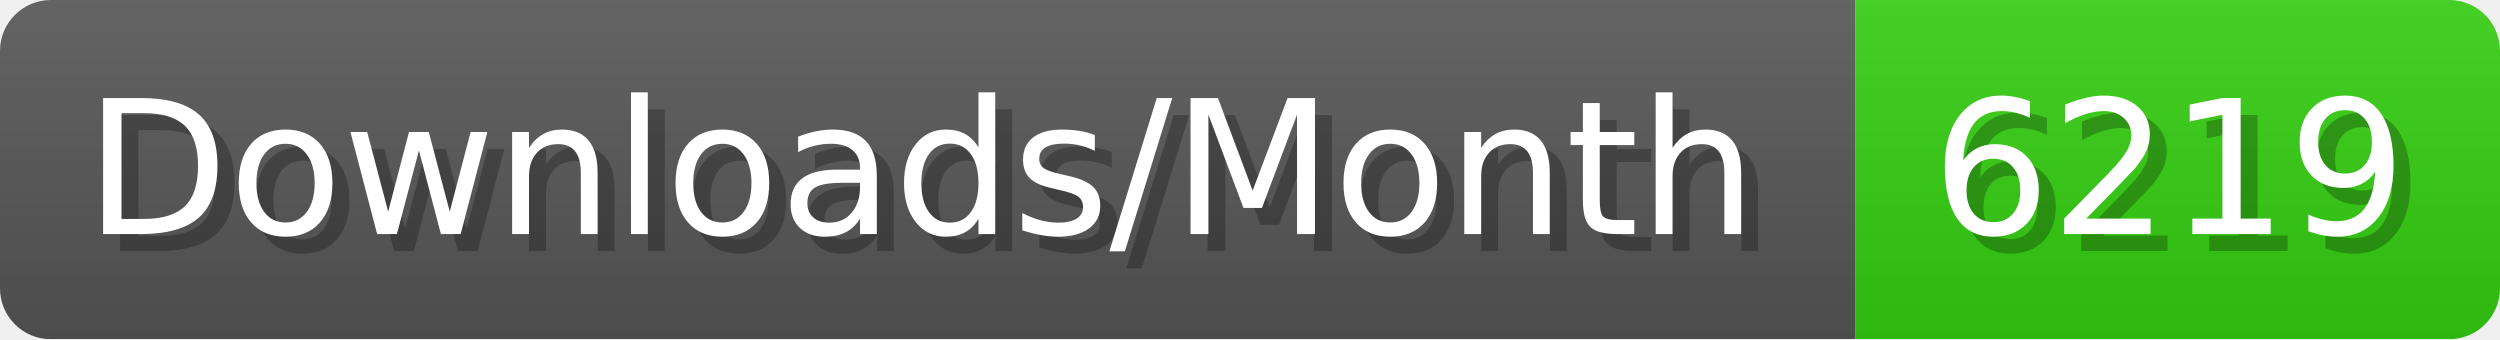
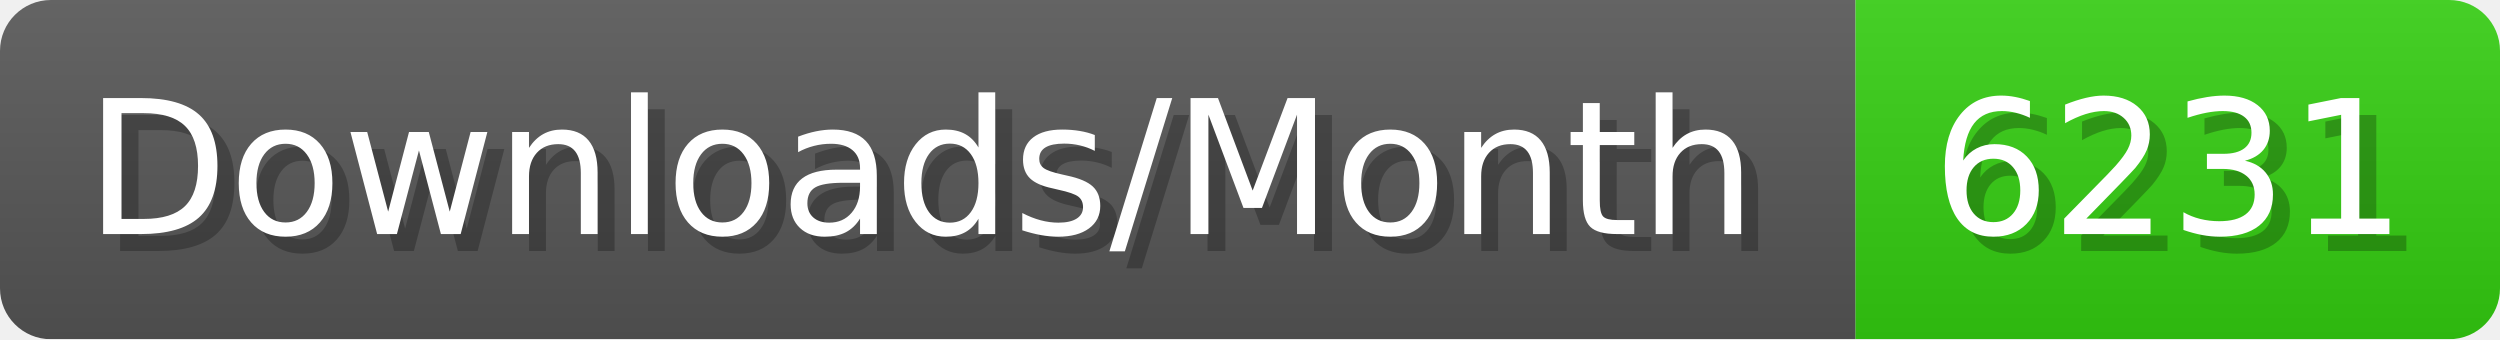
- <svg xmlns="http://www.w3.org/2000/svg" width="147.4" height="20" viewBox="0 0 1474 200" role="img" aria-label="Downloads/Month: 6219">
+ <svg xmlns="http://www.w3.org/2000/svg" width="147.4" height="20" viewBox="0 0 1474 200" role="img" aria-label="Downloads/Month: 6231">
  <linearGradient id="YlXUI" x2="0" y2="100%">
    <stop offset="0" stop-opacity=".1" stop-color="#EEE" />
    <stop offset="1" stop-opacity=".1" />
  </linearGradient>
  <mask id="JHhop">
    <rect width="1474" height="200" rx="30" fill="#FFF" />
  </mask>
  <g mask="url(#JHhop)">
    <rect width="1094" height="200" fill="#555" />
    <rect width="380" height="200" fill="#3C1" x="1094" />
    <rect width="1474" height="200" fill="url(#YlXUI)" />
  </g>
  <g aria-hidden="true" fill="#fff" text-anchor="start" font-family="Verdana,DejaVu Sans,sans-serif" font-size="110">
    <text x="60" y="148" textLength="994" fill="#000" opacity="0.25">Downloads/Month</text>
    <text x="50" y="138" textLength="994">Downloads/Month</text>
-     <text x="1149" y="148" textLength="280" fill="#000" opacity="0.25">6219</text>
-     <text x="1139" y="138" textLength="280">6219</text>
+     <text x="1149" y="148" textLength="280" fill="#000" opacity="0.25">6231</text>
+     <text x="1139" y="138" textLength="280">6231</text>
  </g>
</svg>
